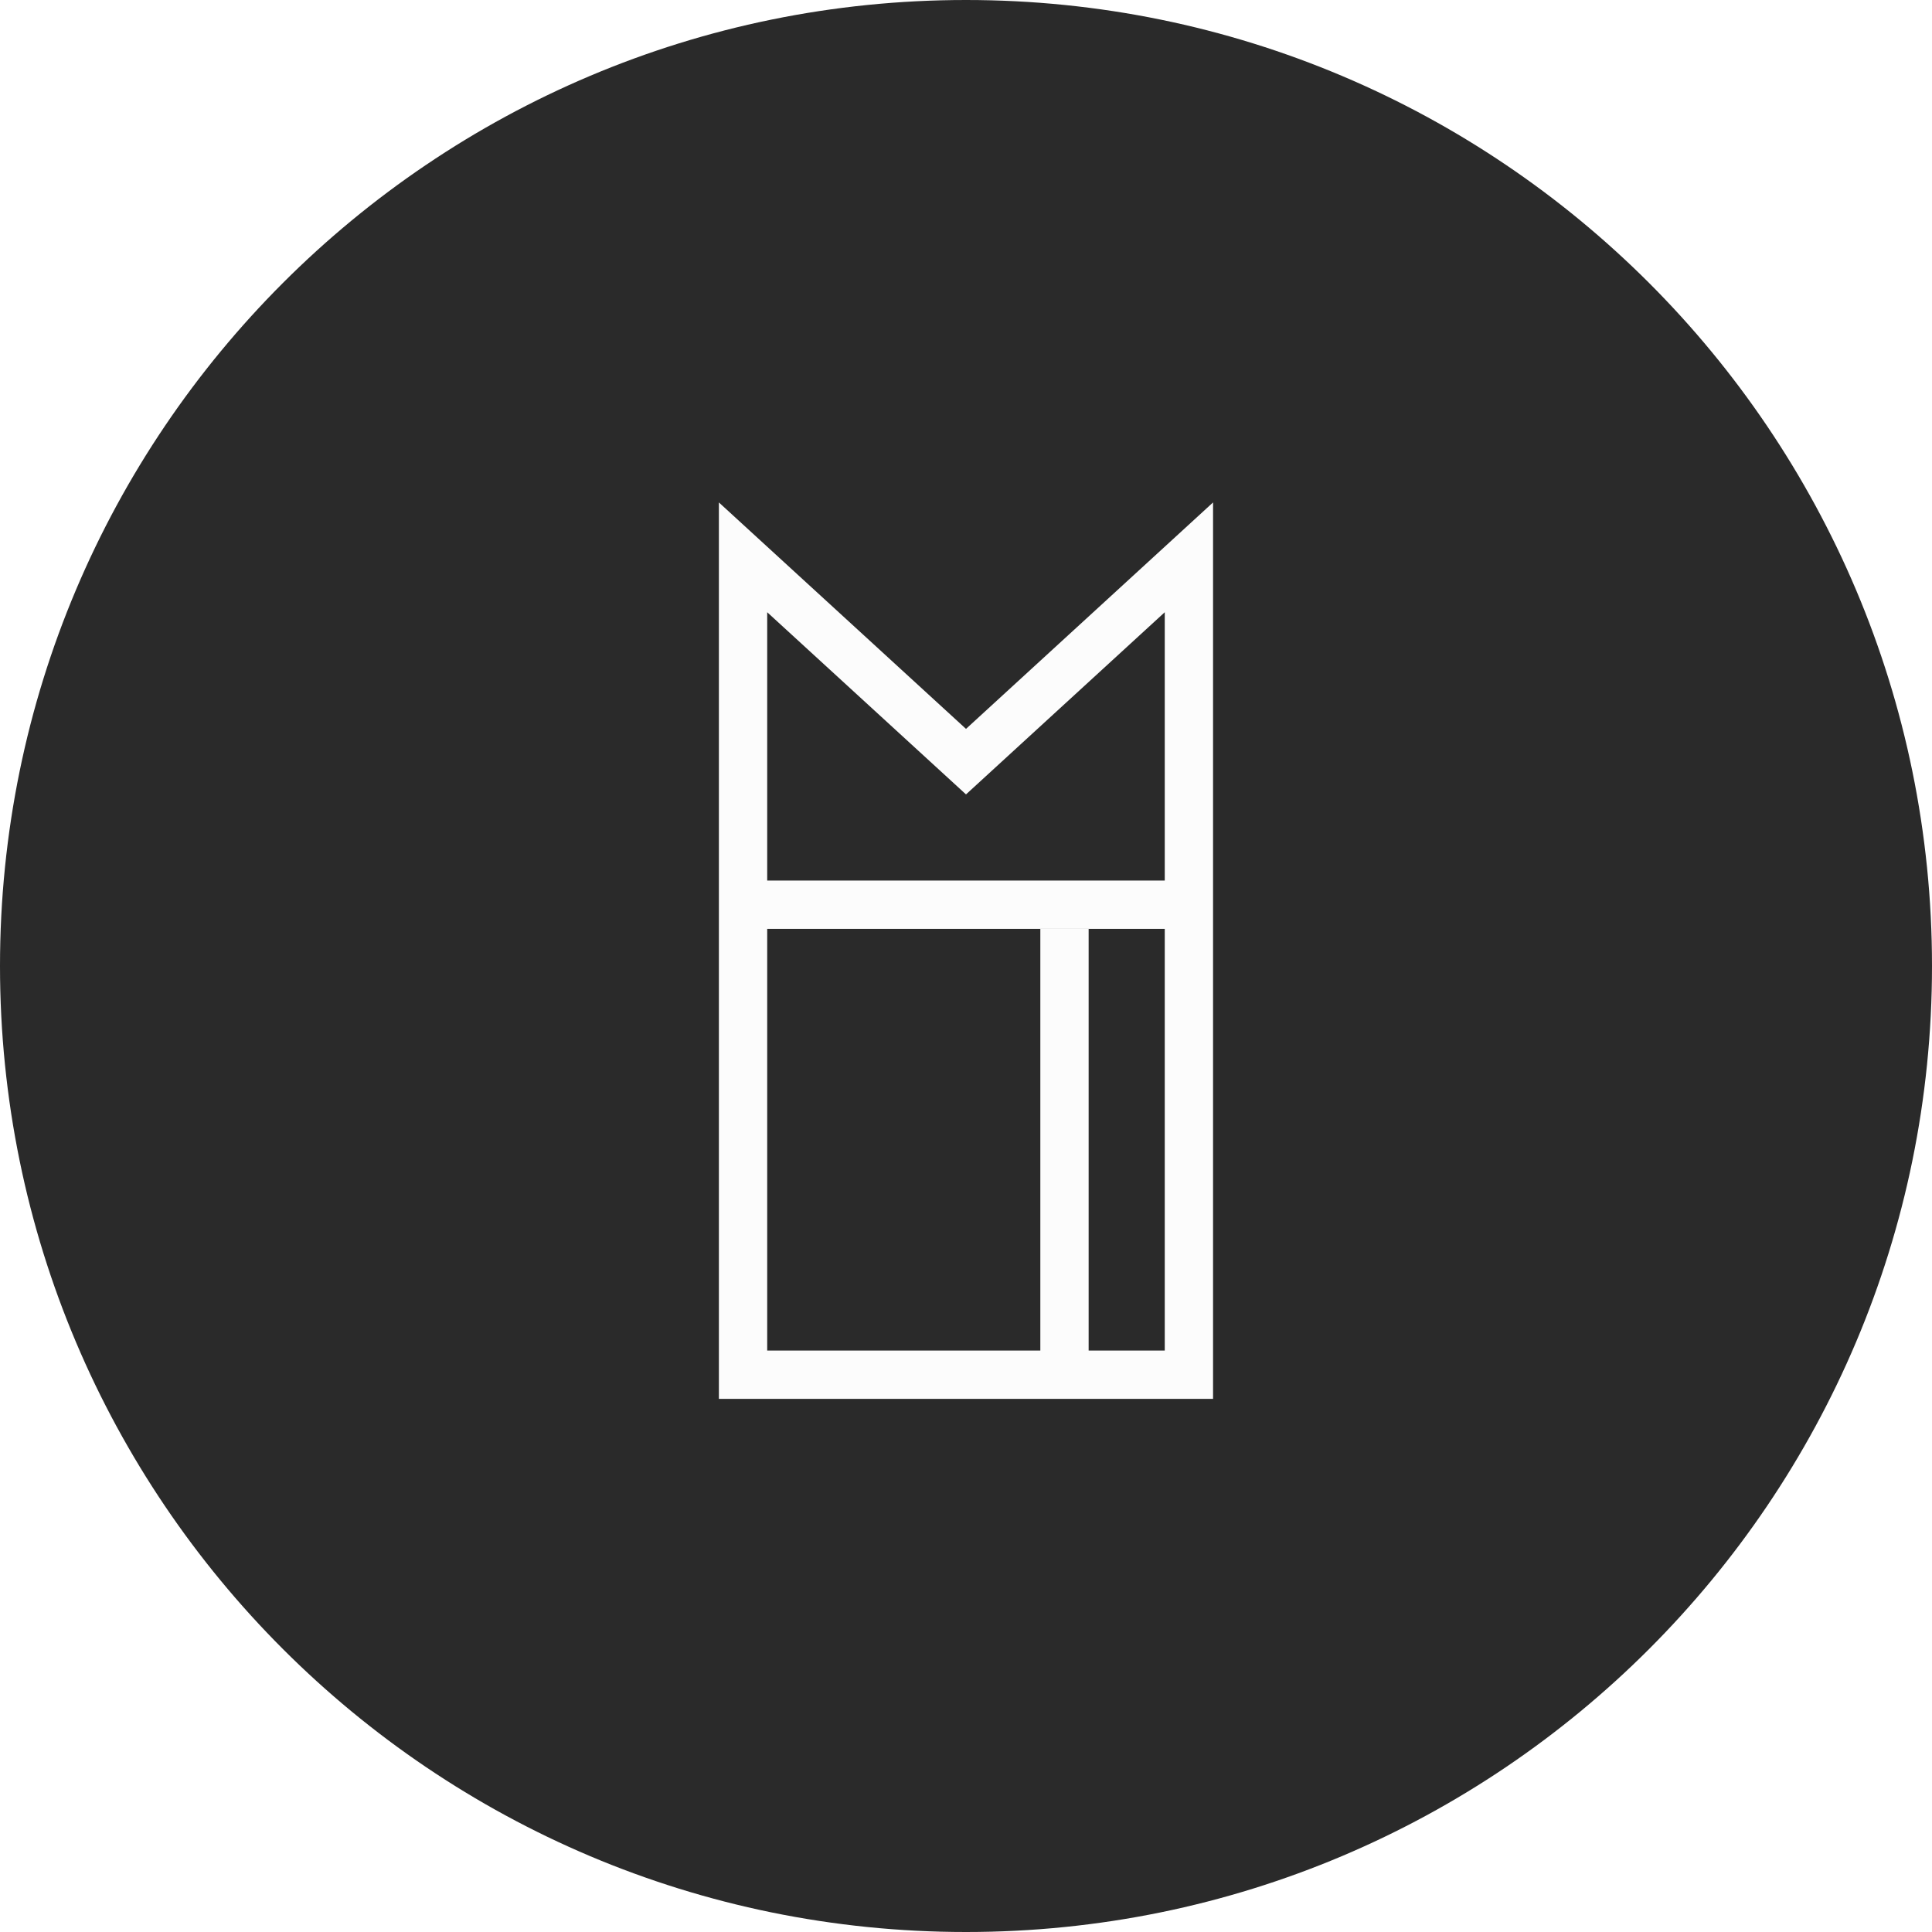
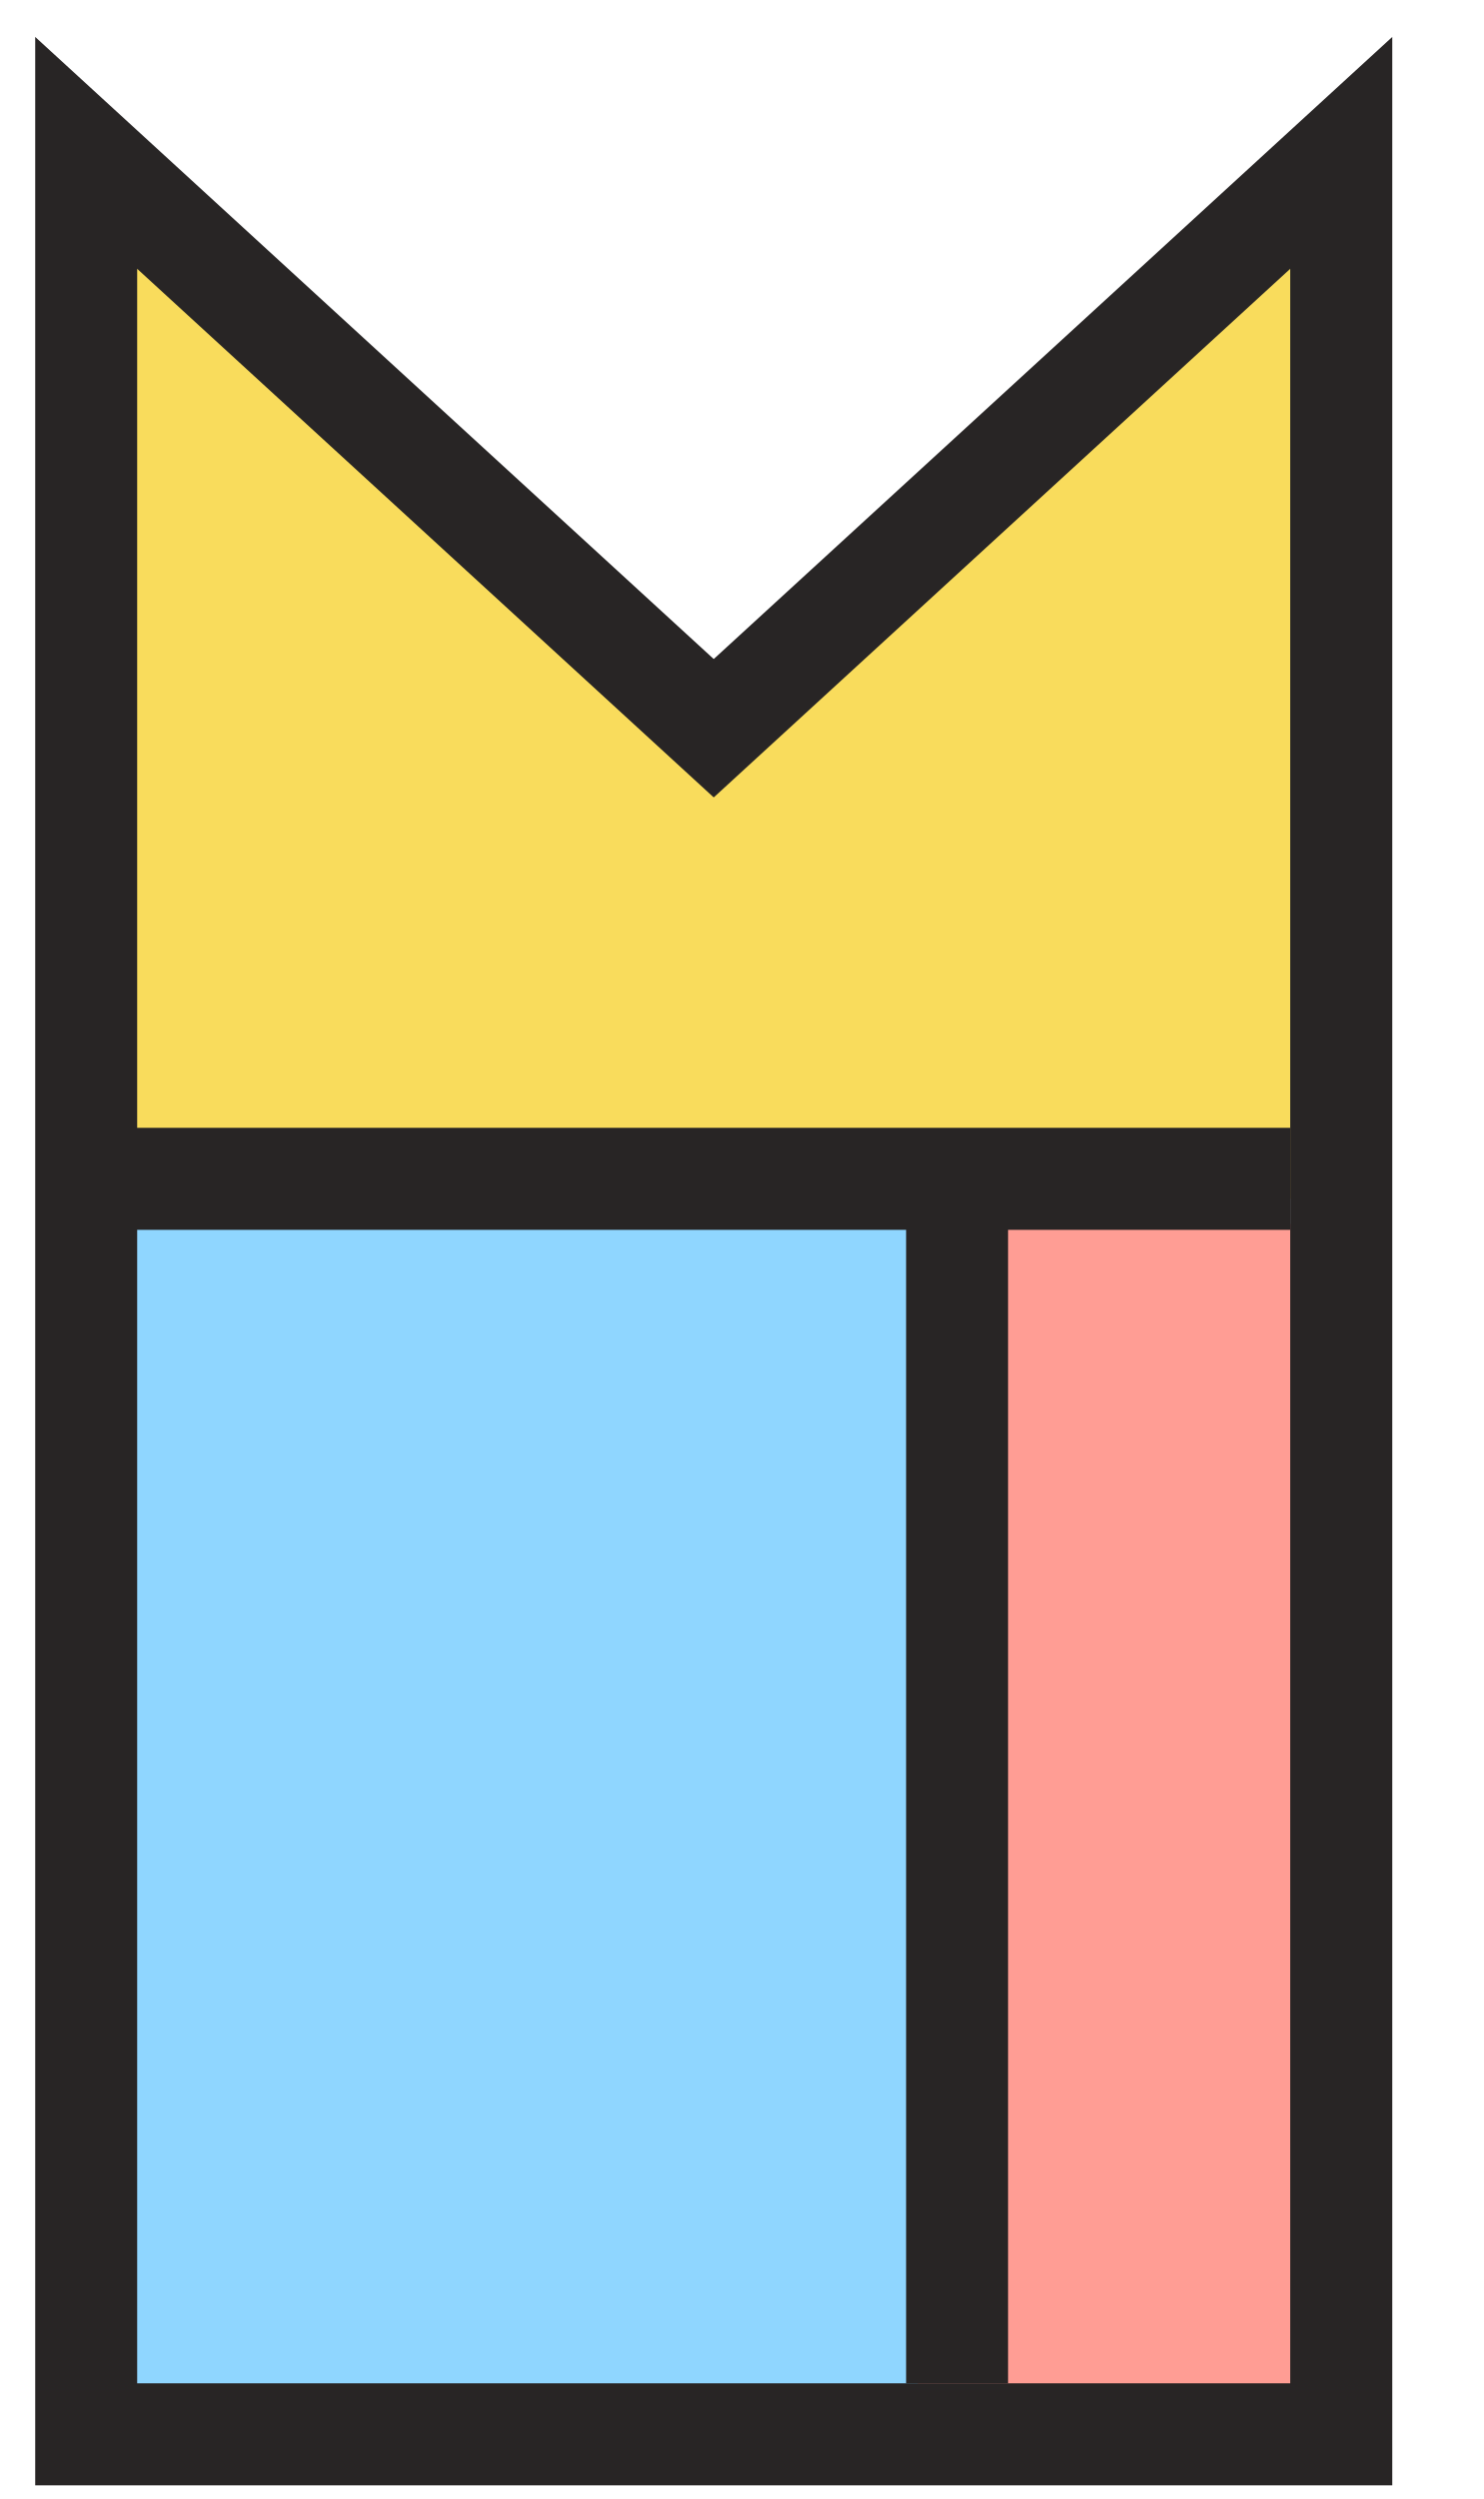
- <svg xmlns="http://www.w3.org/2000/svg" width="40" height="40" viewBox="0 0 40 40" fill="none">
-   <circle cx="20" cy="20" r="20" fill="#2A2A2A" />
-   <path d="M15.384 28.462L24.615 28.462L24.615 11.539L20 15.769L15.384 11.539L15.384 28.462Z" stroke="#FCFCFC" />
-   <line x1="15.385" y1="18.731" x2="24.616" y2="18.731" stroke="#FCFCFC" />
-   <line x1="22.039" y1="19.231" x2="22.039" y2="28.462" stroke="#FCFCFC" />
+ <svg xmlns="http://www.w3.org/2000/svg" width="19" height="32" viewBox="0 0 19 32" fill="none">
+   <path d="M12.407 15.02H0.652V31.346H12.407V15.02Z" fill="#8FD6FF" />
+   <path d="M17.633 15.674H11.756V30.694H17.633V15.674Z" fill="#FF9D94" />
+   <path d="M0.652 1.307L9.469 8.817L17.305 1.633V15.348H0.652V1.307Z" fill="#F9DC5C" />
+   <path fill-rule="evenodd" clip-rule="evenodd" d="M17.833 31.825H16.526H1.757H0.451V30.519L0.451 3.442V0.473L2.64 2.479L9.142 8.439L15.644 2.479L17.833 0.473V3.442V30.519V31.825ZM9.142 10.211L3.063 4.639L1.757 3.442V5.214V14.442H16.525V15.748H12.912V30.517H11.606V15.748H1.757L1.757 29.213V30.519H3.063H15.22H16.526V29.213V5.214V3.442L15.22 4.639L9.142 10.211Z" fill="#282525" />
</svg>
